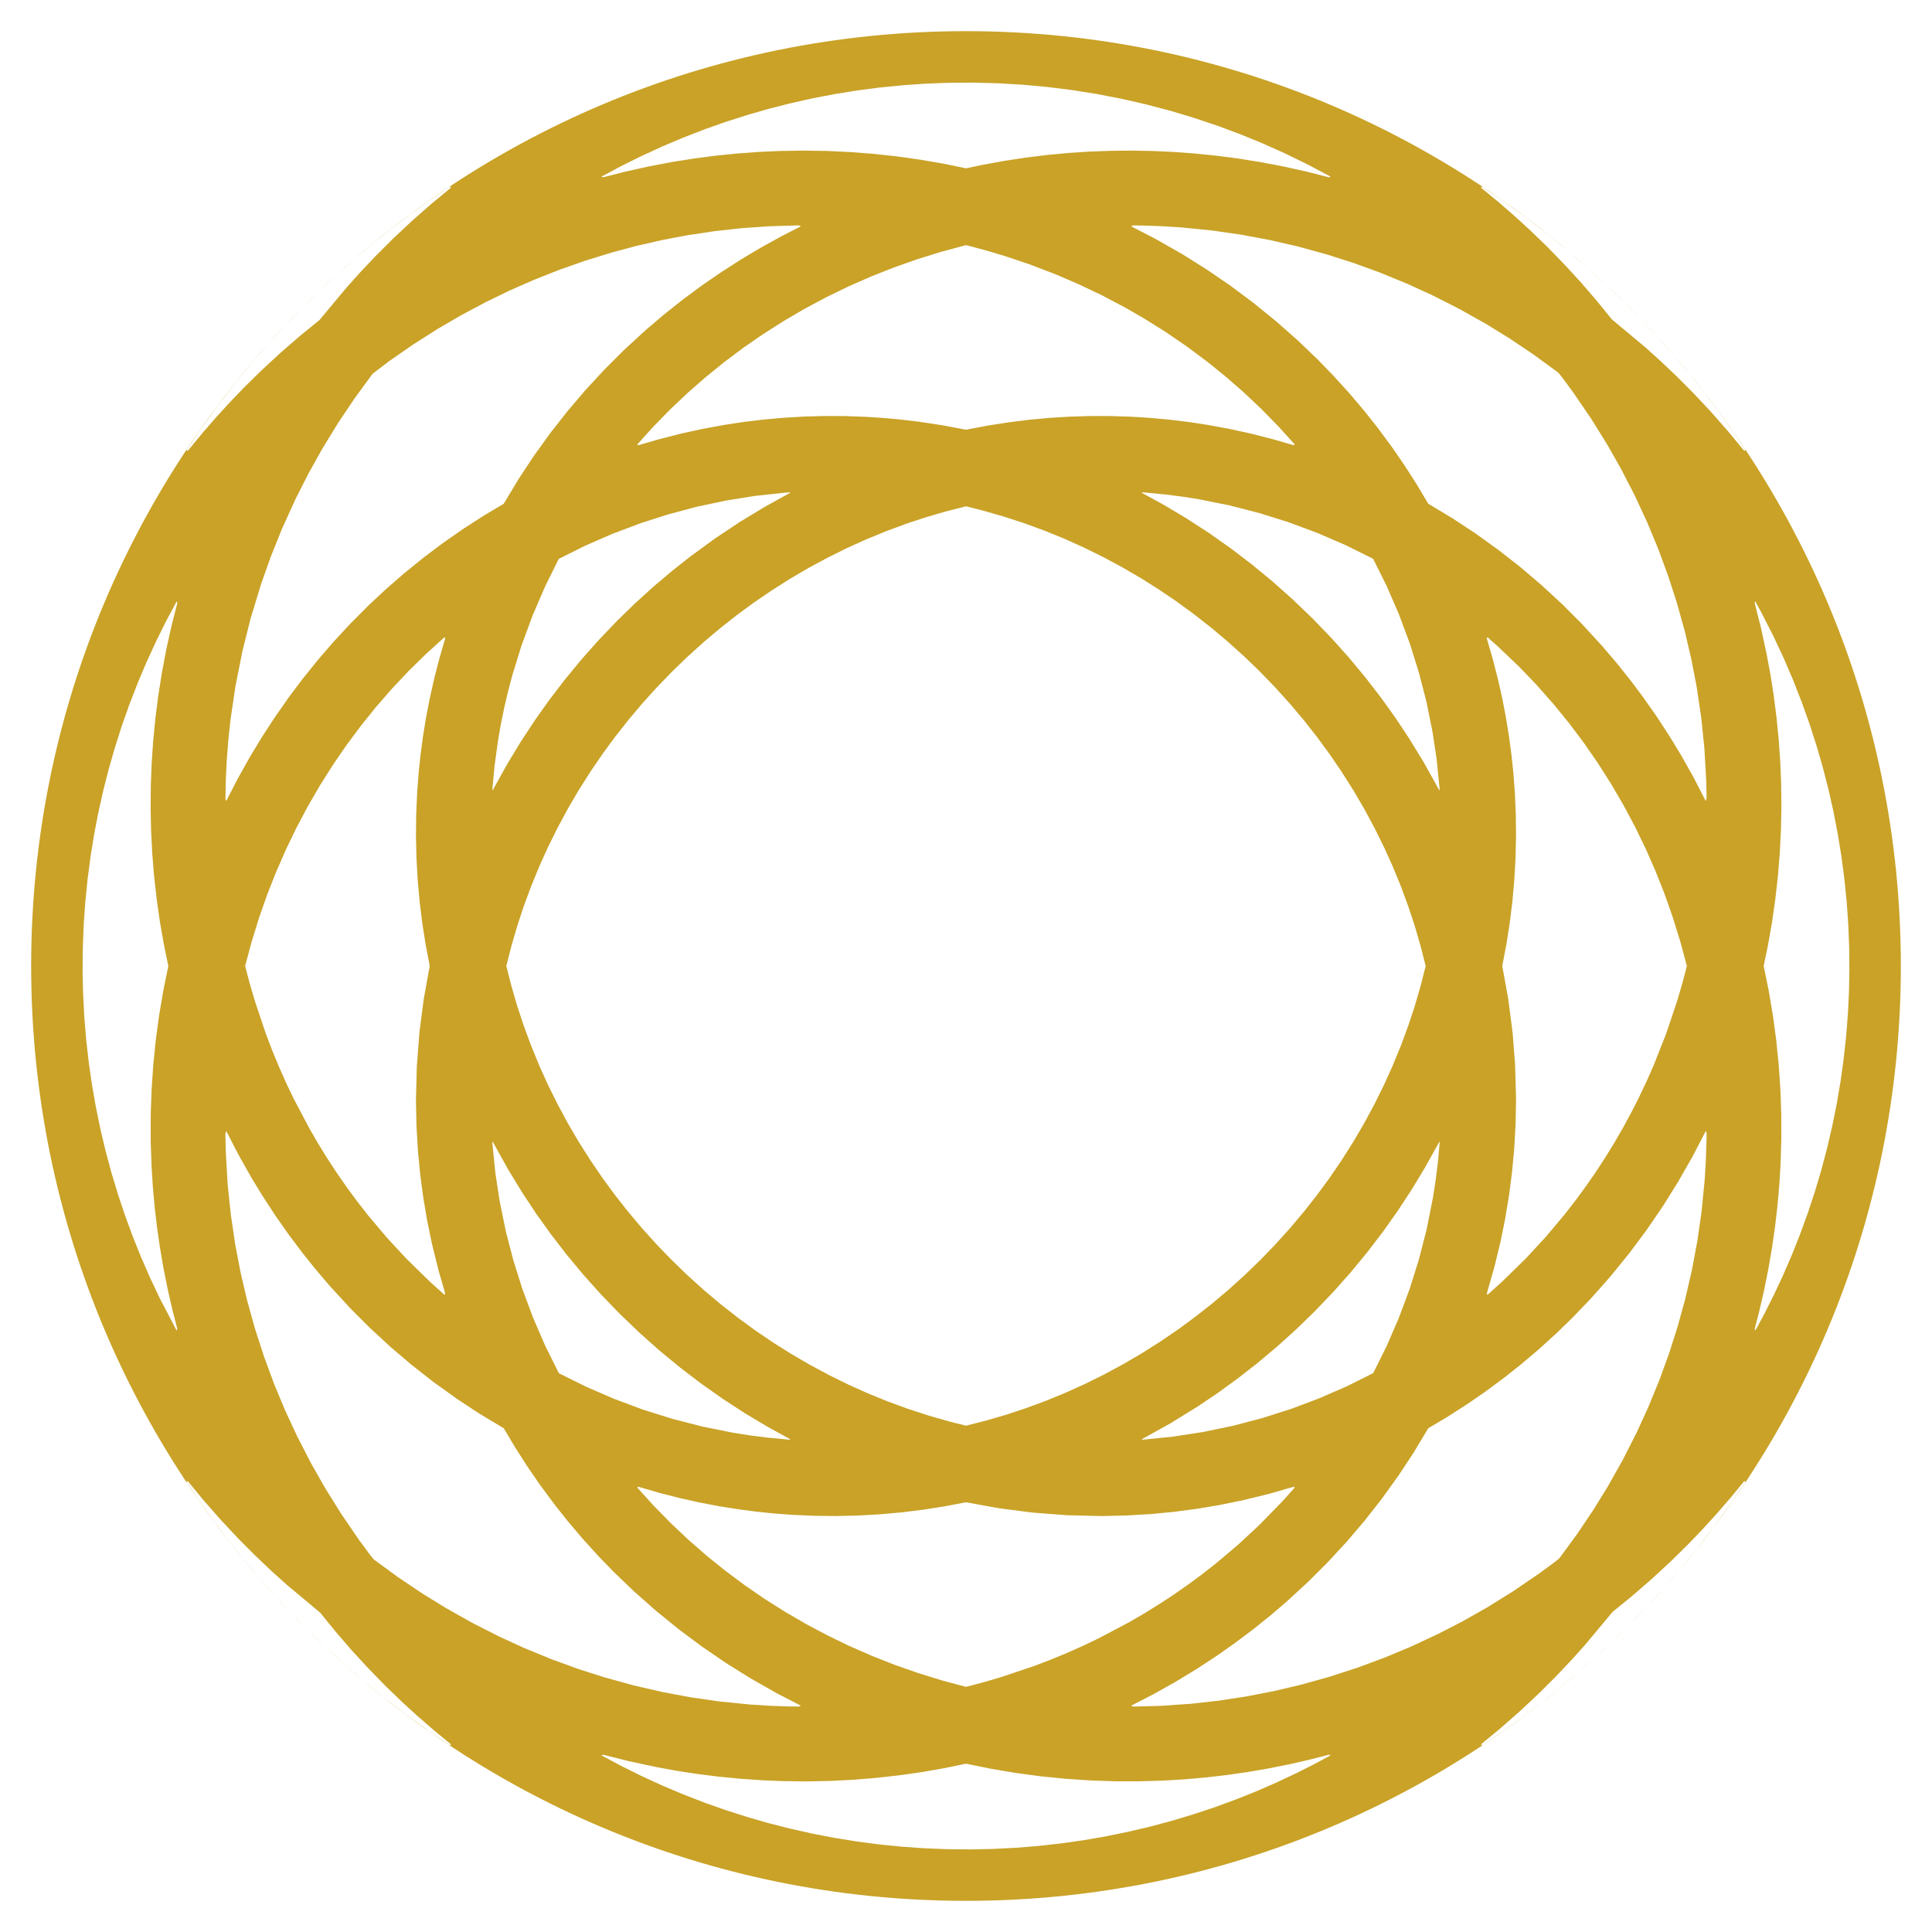
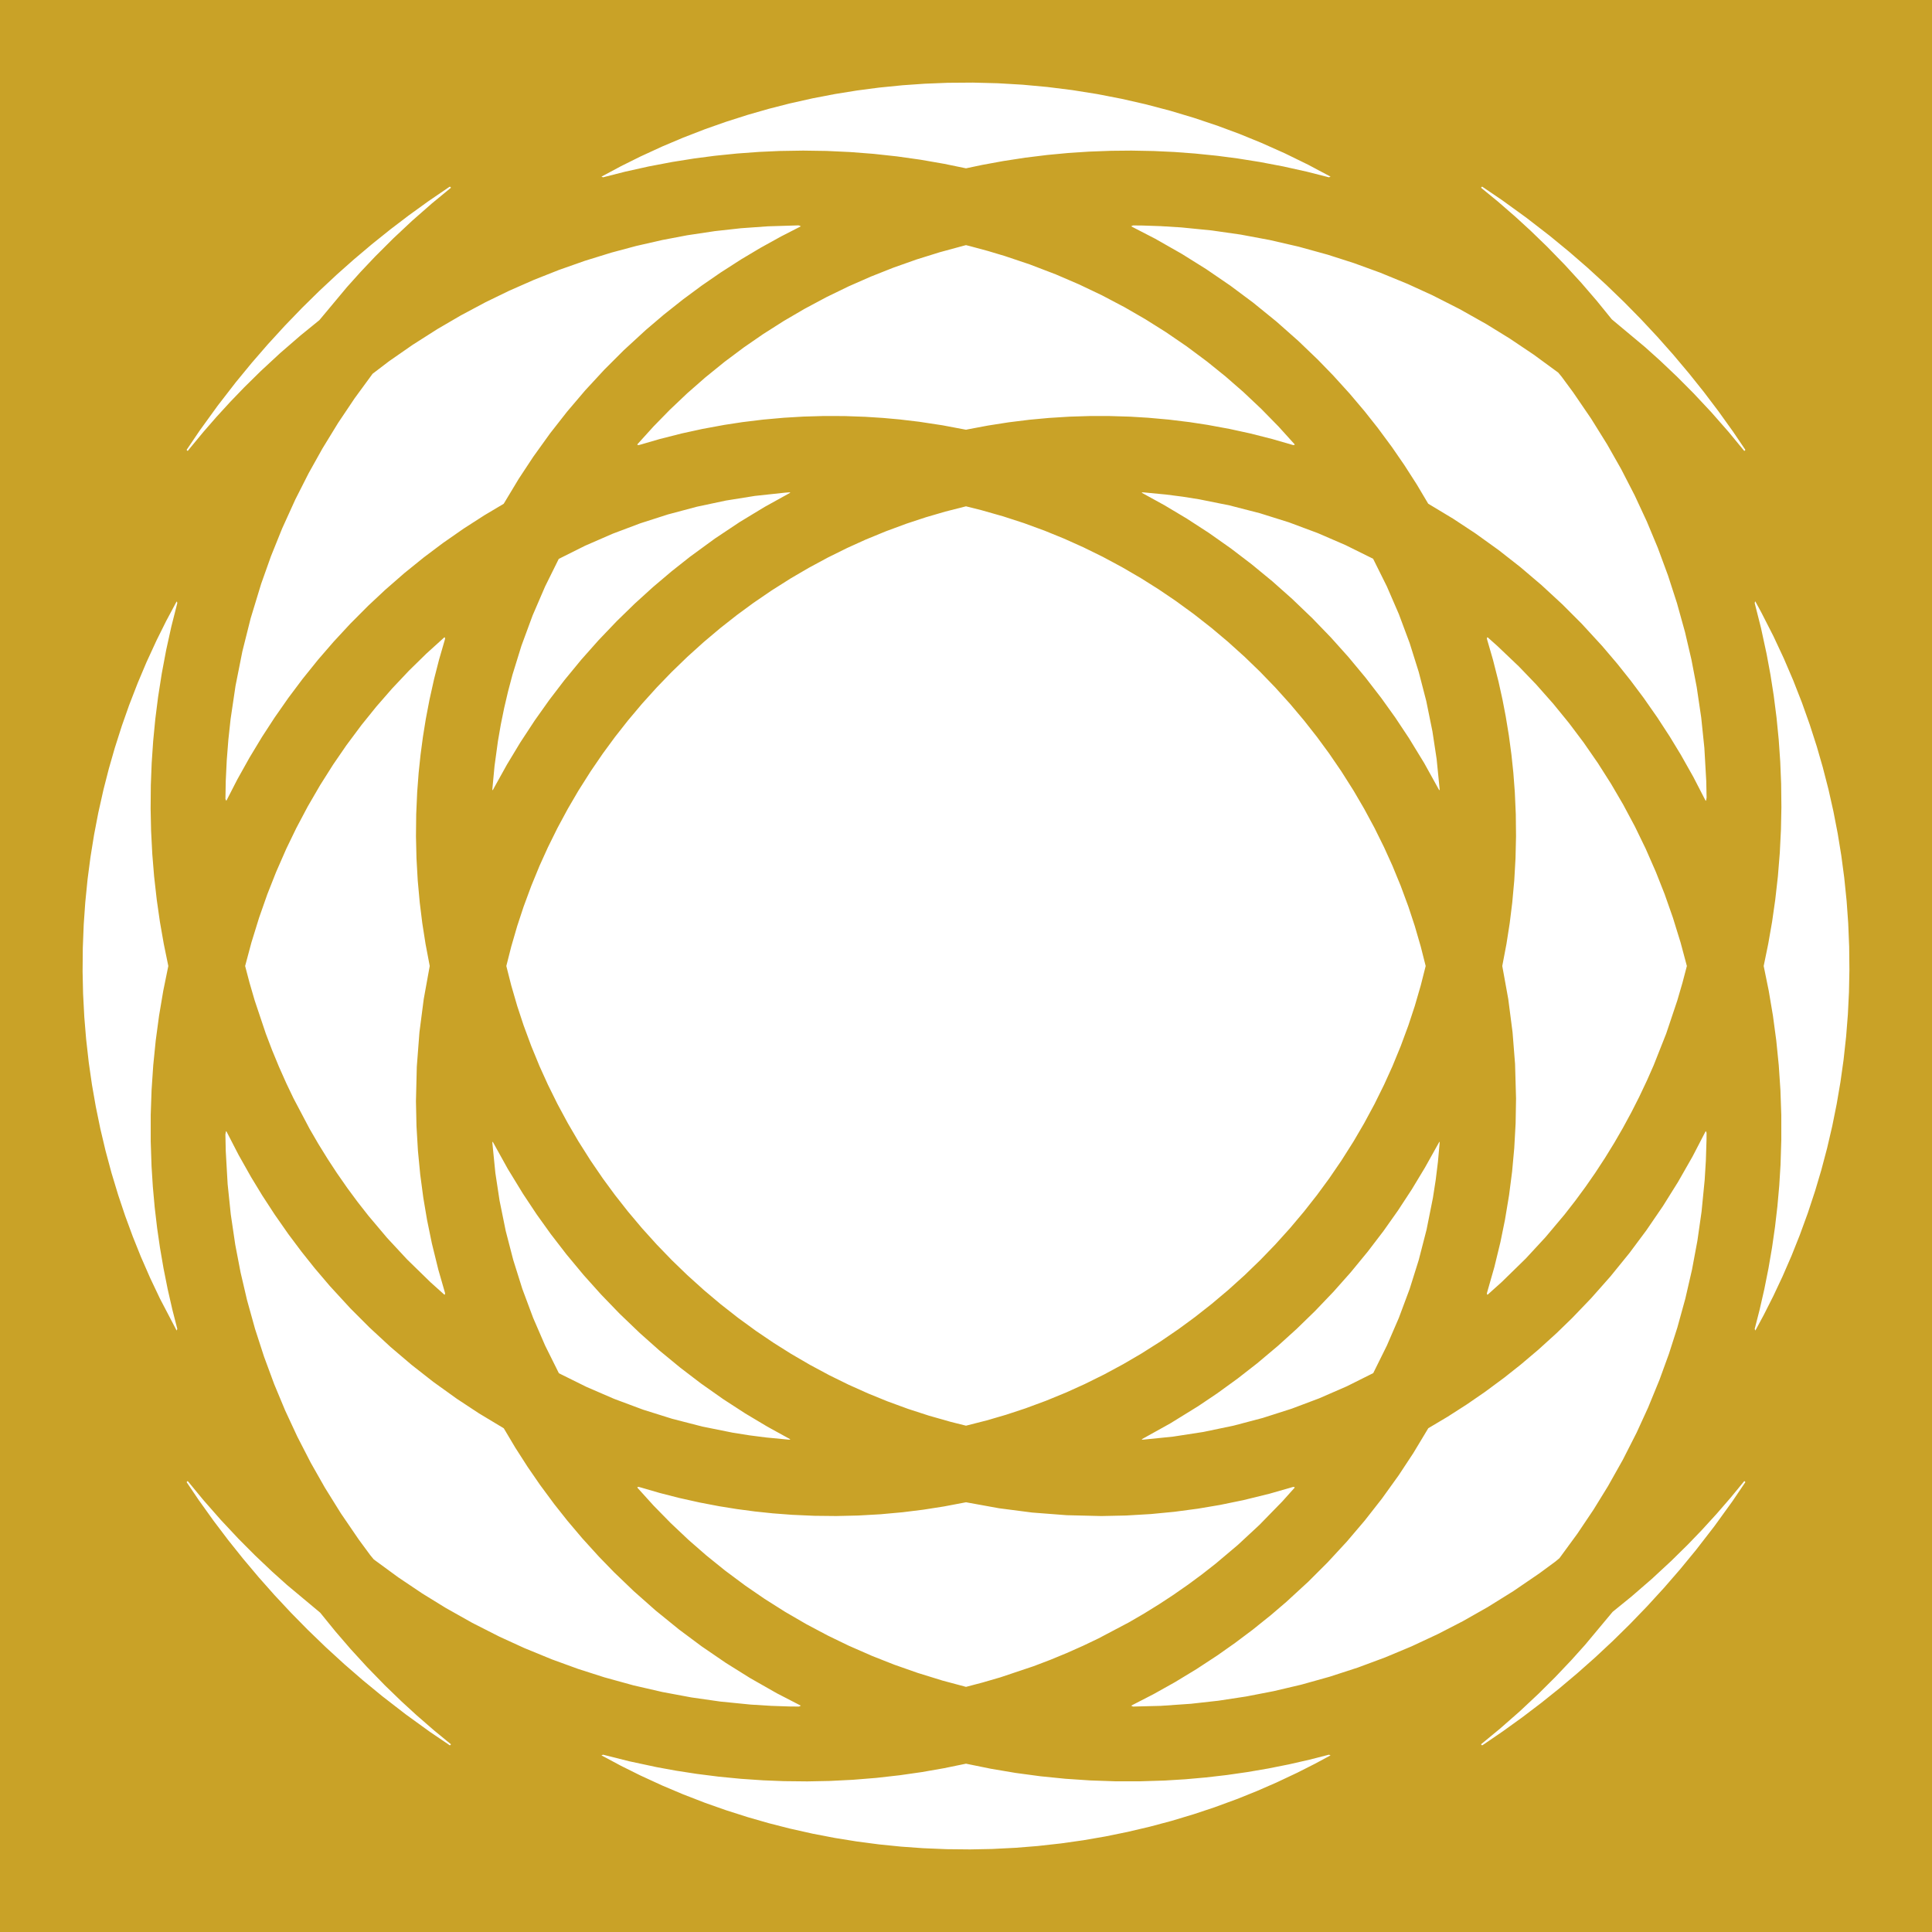
<svg xmlns="http://www.w3.org/2000/svg" width="124mm" height="124mm" viewBox="-62 -62 124 124">
-   <path fill="#c9a227" fill-rule="evenodd" d="M60.0 0A60.0 60.0 0 1 0 -60.0 0A60.0 60.0 0 1 0 60.0 0ZM-1.176 -56.686L0.443 -56.698L2.037 -56.657L3.631 -56.564L5.226 -56.417L6.82 -56.218L8.414 -55.964L10.009 -55.654L11.514 -55.311L13.109 -54.892L14.614 -54.441L16.12 -53.937L17.543 -53.409L18.954 -52.833L20.46 -52.161L21.966 -51.425L23.397 -50.663L23.294 -50.62L21.877 -50.981L20.371 -51.316L18.866 -51.602L17.449 -51.828L16.12 -52.002L14.703 -52.146L13.374 -52.245L12.046 -52.307L10.629 -52.334L9.3 -52.321L7.883 -52.268L6.554 -52.18L5.226 -52.055L3.809 -51.881L2.391 -51.663L1.063 -51.42L0 -51.197L-1.417 -51.488L-2.923 -51.75L-4.429 -51.962L-5.934 -52.126L-7.44 -52.242L-8.946 -52.312L-10.451 -52.334L-11.957 -52.31L-13.286 -52.25L-14.703 -52.146L-16.12 -52.002L-17.449 -51.828L-18.866 -51.602L-20.371 -51.316L-21.877 -50.981L-23.294 -50.62L-23.397 -50.663L-22.143 -51.334L-20.903 -51.951L-19.486 -52.603L-18.157 -53.164L-16.74 -53.713L-15.411 -54.181L-13.994 -54.633L-12.666 -55.014L-11.326 -55.357L-9.831 -55.692L-8.414 -55.964L-6.997 -56.192L-5.58 -56.378L-4.074 -56.528L-2.657 -56.627L-1.176 -56.686ZM-33.235 -49.954L-33.126 -50.023L-33.053 -49.954L-34.277 -48.946L-35.55 -47.829L-36.757 -46.698L-37.931 -45.526L-38.853 -44.551L-39.728 -43.577L-41.503 -41.451L-42.702 -40.477L-44.02 -39.336L-45.26 -38.187L-46.323 -37.141L-47.209 -36.221L-48.094 -35.255L-48.946 -34.277L-49.866 -33.164L-49.954 -33.053L-50.023 -33.126L-49.183 -34.366L-48.03 -35.96L-46.865 -37.466L-45.846 -38.706L-44.817 -39.893L-43.715 -41.097L-42.603 -42.249L-41.523 -43.311L-40.389 -44.371L-39.287 -45.349L-38.134 -46.323L-36.934 -47.285L-35.755 -48.183L-34.529 -49.069L-33.235 -49.954ZM33.053 -49.954L33.126 -50.023L34.403 -49.157L35.96 -48.03L37.466 -46.865L38.706 -45.846L39.893 -44.817L41.097 -43.715L42.249 -42.603L43.311 -41.523L44.374 -40.385L45.392 -39.237L46.411 -38.026L47.354 -36.846L48.293 -35.606L49.245 -34.277L50.023 -33.126L49.954 -33.053L48.946 -34.277L47.829 -35.55L46.698 -36.757L45.64 -37.82L44.551 -38.853L43.577 -39.728L41.451 -41.503L40.477 -42.702L39.494 -43.843L38.44 -44.994L37.289 -46.177L36.226 -47.204L35.255 -48.094L34.132 -49.069L33.053 -49.954ZM-12.723 -47.474L-10.806 -47.533L-10.717 -47.531L-10.6 -47.474L-11.869 -46.824L-13.197 -46.089L-14.438 -45.349L-15.766 -44.495L-16.967 -43.666L-18.165 -42.78L-19.393 -41.806L-20.549 -40.822L-21.966 -39.519L-23.206 -38.281L-24.446 -36.939L-25.597 -35.586L-26.692 -34.189L-27.774 -32.683L-28.708 -31.266L-29.671 -29.666L-30.911 -28.929L-32.24 -28.074L-33.569 -27.149L-34.809 -26.217L-36.049 -25.214L-37.289 -24.132L-38.373 -23.117L-39.519 -21.966L-40.586 -20.814L-41.582 -19.663L-42.581 -18.423L-43.489 -17.213L-44.374 -15.946L-45.183 -14.703L-45.986 -13.374L-46.766 -11.978L-47.474 -10.6L-47.531 -10.717L-47.511 -11.869L-47.447 -13.197L-47.343 -14.526L-47.199 -15.854L-46.884 -17.98L-46.444 -20.194L-45.911 -22.32L-45.237 -24.534L-44.607 -26.306L-43.893 -28.077L-43.048 -29.937L-42.195 -31.62L-41.305 -33.214L-40.3 -34.855L-39.237 -36.439L-38.086 -38.011L-37.023 -38.821L-35.517 -39.867L-33.923 -40.882L-32.417 -41.76L-30.837 -42.603L-29.317 -43.341L-27.723 -44.042L-26.129 -44.673L-24.464 -45.26L-22.763 -45.786L-21.169 -46.213L-19.486 -46.597L-17.891 -46.9L-16.12 -47.166L-14.437 -47.352L-12.723 -47.474ZM10.6 -47.474L10.717 -47.531L11.337 -47.525L12.489 -47.486L13.817 -47.404L15.766 -47.21L17.626 -46.944L19.486 -46.597L21.346 -46.169L23.206 -45.656L24.889 -45.117L26.571 -44.505L28.343 -43.778L29.942 -43.046L31.686 -42.16L33.391 -41.201L34.897 -40.273L36.439 -39.237L38.011 -38.086L38.231 -37.82L38.971 -36.815L40.123 -35.129L41.149 -33.48L42.053 -31.886L42.919 -30.203L43.701 -28.52L44.402 -26.837L45.056 -25.066L45.63 -23.294L46.146 -21.437L46.56 -19.663L46.9 -17.891L47.188 -15.943L47.39 -13.994L47.511 -11.869L47.533 -10.806L47.501 -10.629L47.474 -10.6L46.682 -12.134L45.883 -13.551L45.171 -14.722L44.374 -15.946L43.489 -17.213L42.649 -18.334L41.802 -19.397L40.831 -20.538L39.519 -21.966L38.281 -23.206L36.939 -24.446L35.586 -25.597L34.189 -26.692L32.683 -27.774L31.266 -28.708L29.666 -29.671L28.929 -30.911L28.133 -32.151L27.34 -33.303L26.423 -34.543L25.581 -35.606L24.623 -36.738L23.56 -37.909L22.586 -38.912L21.324 -40.123L19.923 -41.363L18.423 -42.581L16.967 -43.666L15.413 -44.729L13.855 -45.703L12.143 -46.677L10.6 -47.474ZM-0.129 -46.234L0 -46.267L0.266 -46.2L1.417 -45.889L2.48 -45.571L4.074 -45.036L5.757 -44.392L7.263 -43.744L8.727 -43.046L10.186 -42.277L11.514 -41.51L12.843 -40.674L14.165 -39.769L15.473 -38.794L16.651 -37.843L17.803 -36.839L18.954 -35.753L20.053 -34.631L21.095 -33.48L21.08 -33.442L20.991 -33.435L19.663 -33.82L18.246 -34.18L16.917 -34.47L15.5 -34.731L14.349 -34.907L13.02 -35.069L11.691 -35.188L10.54 -35.258L9.211 -35.298L7.971 -35.299L6.643 -35.258L5.314 -35.175L4.074 -35.06L2.746 -34.896L1.417 -34.688L0.171 -34.454L0 -34.419L-1.506 -34.703L-3.011 -34.932L-4.251 -35.079L-5.314 -35.175L-6.466 -35.249L-7.794 -35.296L-9.123 -35.3L-10.451 -35.262L-11.691 -35.188L-13.02 -35.069L-14.349 -34.907L-15.5 -34.731L-16.917 -34.47L-18.246 -34.18L-19.663 -33.82L-20.991 -33.435L-21.08 -33.442L-21.095 -33.48L-20.053 -34.631L-19.014 -35.694L-17.891 -36.759L-16.74 -37.768L-15.5 -38.774L-14.26 -39.701L-13.02 -40.557L-11.691 -41.402L-10.363 -42.178L-8.946 -42.935L-7.529 -43.623L-6.111 -44.246L-4.671 -44.817L-3.168 -45.349L-1.683 -45.812L-0.129 -46.234ZM-11.614 -30.38L-11.337 -30.401L-11.27 -30.38L-12.931 -29.461L-14.526 -28.493L-16.12 -27.431L-17.714 -26.266L-18.896 -25.331L-20.106 -24.306L-21.257 -23.26L-22.409 -22.139L-23.589 -20.903L-24.69 -19.663L-25.774 -18.346L-26.749 -17.071L-27.675 -15.766L-28.605 -14.349L-29.461 -12.931L-30.248 -11.514L-30.38 -11.27L-30.401 -11.337L-30.259 -12.843L-30.041 -14.437L-29.857 -15.5L-29.64 -16.563L-29.391 -17.626L-29.11 -18.689L-28.535 -20.549L-27.817 -22.497L-27.015 -24.357L-26.138 -26.129L-24.446 -26.974L-22.674 -27.746L-20.903 -28.413L-19.131 -28.982L-17.271 -29.478L-15.411 -29.873L-13.551 -30.171L-11.614 -30.38ZM11.27 -30.38L11.337 -30.401L11.426 -30.395L12.843 -30.259L13.906 -30.122L14.969 -29.953L16.917 -29.561L18.866 -29.059L20.726 -28.475L22.586 -27.781L24.357 -27.015L26.129 -26.138L27.014 -24.358L27.781 -22.586L28.475 -20.726L29.059 -18.866L29.541 -17.006L29.937 -15.057L30.206 -13.286L30.401 -11.337L30.38 -11.27L29.41 -13.02L28.431 -14.622L27.554 -15.943L26.66 -17.191L25.642 -18.511L24.537 -19.84L23.425 -21.08L22.228 -22.32L20.934 -23.56L19.663 -24.69L18.334 -25.783L17.006 -26.797L15.589 -27.796L14.171 -28.716L12.754 -29.563L11.27 -30.38ZM-0.038 -29.494L0 -29.503L0.974 -29.26L2.391 -28.857L3.72 -28.425L5.049 -27.938L6.289 -27.432L7.529 -26.876L8.769 -26.267L10.017 -25.597L11.233 -24.889L12.358 -24.18L13.463 -23.432L14.624 -22.586L15.754 -21.7L16.807 -20.814L17.887 -19.84L18.866 -18.894L19.84 -17.887L20.795 -16.829L21.69 -15.766L22.526 -14.703L23.307 -13.64L24.094 -12.489L24.879 -11.249L25.552 -10.097L26.221 -8.857L26.834 -7.617L27.369 -6.437L27.903 -5.137L28.394 -3.809L28.803 -2.569L29.189 -1.24L29.503 0L29.189 1.24L28.803 2.569L28.394 3.809L27.903 5.137L27.369 6.437L26.834 7.617L26.221 8.857L25.552 10.097L24.879 11.249L24.094 12.489L23.307 13.64L22.526 14.703L21.69 15.766L20.795 16.829L19.84 17.887L18.894 18.866L17.887 19.84L16.829 20.795L15.766 21.69L14.703 22.526L13.64 23.307L12.489 24.094L11.249 24.879L10.097 25.552L8.857 26.221L7.617 26.834L6.437 27.369L5.137 27.903L3.809 28.394L2.569 28.803L1.329 29.165L0.038 29.494L0 29.503L-0.974 29.26L-2.391 28.857L-3.72 28.425L-5.049 27.938L-6.289 27.432L-7.529 26.876L-8.769 26.267L-10.017 25.597L-11.233 24.889L-12.358 24.18L-13.463 23.432L-14.624 22.586L-15.754 21.7L-16.807 20.814L-17.887 19.84L-18.866 18.894L-19.84 17.887L-20.795 16.829L-21.69 15.766L-22.526 14.703L-23.307 13.64L-24.094 12.489L-24.879 11.249L-25.552 10.097L-26.221 8.857L-26.834 7.617L-27.369 6.437L-27.903 5.137L-28.394 3.809L-28.803 2.569L-29.189 1.24L-29.503 0L-29.189 -1.24L-28.803 -2.569L-28.394 -3.809L-27.903 -5.137L-27.369 -6.437L-26.834 -7.617L-26.221 -8.857L-25.552 -10.097L-24.879 -11.249L-24.094 -12.489L-23.307 -13.64L-22.526 -14.703L-21.69 -15.766L-20.795 -16.829L-19.84 -17.887L-18.894 -18.866L-17.887 -19.84L-16.829 -20.795L-15.766 -21.69L-14.703 -22.526L-13.64 -23.307L-12.489 -24.094L-11.249 -24.879L-10.097 -25.552L-8.857 -26.221L-7.617 -26.834L-6.437 -27.369L-5.137 -27.903L-3.809 -28.394L-2.569 -28.803L-1.329 -29.165L-0.038 -29.494ZM-50.671 -23.383L-50.641 -23.383L-50.62 -23.294L-51.002 -21.789L-51.334 -20.283L-51.617 -18.777L-51.853 -17.271L-52.032 -15.854L-52.169 -14.437L-52.265 -13.02L-52.32 -11.603L-52.333 -10.097L-52.303 -8.68L-52.225 -7.174L-52.109 -5.757L-51.939 -4.251L-51.736 -2.834L-51.488 -1.417L-51.197 0L-51.522 1.594L-51.791 3.189L-52.005 4.783L-52.165 6.377L-52.272 7.971L-52.327 9.566L-52.327 11.249L-52.274 12.843L-52.19 14.171L-52.07 15.5L-51.914 16.829L-51.734 18.069L-51.506 19.397L-51.241 20.726L-50.938 22.054L-50.62 23.294L-50.663 23.397L-51.735 21.346L-52.365 20.017L-52.966 18.641L-53.479 17.36L-53.968 16.031L-54.413 14.703L-54.842 13.286L-55.223 11.869L-55.559 10.451L-55.85 9.034L-56.098 7.617L-56.302 6.2L-56.472 4.694L-56.589 3.277L-56.668 1.771L-56.699 0.354L-56.686 -1.151L-56.627 -2.657L-56.528 -4.074L-56.378 -5.58L-56.192 -6.997L-55.964 -8.414L-55.692 -9.831L-55.357 -11.326L-55.014 -12.666L-54.633 -13.994L-54.181 -15.411L-53.713 -16.74L-53.164 -18.157L-52.603 -19.486L-51.951 -20.903L-51.334 -22.143L-50.671 -23.383ZM50.641 -23.383L50.663 -23.397L51.055 -22.674L51.822 -21.169L52.485 -19.751L53.092 -18.334L53.647 -16.917L54.151 -15.5L54.607 -14.083L54.99 -12.754L55.355 -11.337L55.673 -9.92L55.948 -8.503L56.179 -7.086L56.367 -5.669L56.521 -4.163L56.622 -2.746L56.684 -1.24L56.699 0.266L56.671 1.683L56.601 3.1L56.489 4.517L56.324 6.023L56.125 7.44L55.883 8.857L55.598 10.274L55.268 11.691L54.892 13.109L54.497 14.437L54.03 15.854L53.513 17.271L52.983 18.6L52.405 19.929L51.814 21.185L51.196 22.409L50.663 23.397L50.62 23.294L50.938 22.054L51.241 20.726L51.506 19.397L51.734 18.069L51.925 16.74L52.079 15.411L52.197 14.083L52.279 12.754L52.328 11.16L52.327 9.566L52.272 7.971L52.165 6.377L52.005 4.783L51.791 3.189L51.522 1.594L51.197 0L51.488 -1.417L51.736 -2.834L51.939 -4.251L52.109 -5.757L52.231 -7.263L52.306 -8.769L52.334 -10.186L52.318 -11.691L52.26 -13.109L52.162 -14.526L52.022 -15.943L51.841 -17.36L51.633 -18.689L51.387 -20.017L51.023 -21.7L50.62 -23.294L50.641 -23.383ZM-33.497 -21.08L-33.48 -21.095L-33.442 -21.08L-33.435 -20.991L-33.82 -19.663L-34.138 -18.423L-34.434 -17.094L-34.671 -15.854L-34.856 -14.703L-35.009 -13.551L-35.13 -12.4L-35.224 -11.16L-35.287 -9.743L-35.302 -8.326L-35.269 -6.909L-35.189 -5.491L-35.06 -4.074L-34.896 -2.746L-34.688 -1.417L-34.419 0L-34.804 2.126L-35.079 4.251L-35.249 6.466L-35.303 8.68L-35.269 10.274L-35.175 11.869L-35.03 13.374L-34.83 14.88L-34.591 16.297L-34.282 17.803L-33.868 19.486L-33.435 20.991L-33.442 21.08L-33.48 21.095L-34.366 20.301L-35.871 18.833L-37.156 17.449L-38.351 16.033L-39.046 15.146L-39.701 14.26L-40.379 13.286L-40.96 12.4L-41.563 11.426L-42.129 10.451L-43.157 8.503L-43.623 7.529L-44.096 6.466L-44.535 5.403L-44.94 4.34L-45.653 2.214L-45.988 1.063L-46.267 0L-45.864 -1.506L-45.371 -3.1L-44.842 -4.606L-44.283 -6.023L-43.623 -7.529L-42.98 -8.857L-42.249 -10.237L-41.456 -11.603L-40.616 -12.931L-39.764 -14.171L-38.794 -15.473L-37.843 -16.651L-36.839 -17.803L-35.753 -18.954L-34.631 -20.053L-33.497 -21.08ZM33.442 -21.08L33.48 -21.095L34.1 -20.544L35.49 -19.22L36.596 -18.069L37.693 -16.829L38.704 -15.589L39.637 -14.349L40.557 -13.02L41.402 -11.691L42.178 -10.363L42.935 -8.946L43.623 -7.529L44.283 -6.023L44.842 -4.606L45.371 -3.1L45.864 -1.506L46.267 0L45.988 1.063L45.653 2.214L44.94 4.34L44.134 6.377L43.704 7.351L43.201 8.414L42.706 9.389L42.16 10.396L41.616 11.337L41.017 12.311L40.389 13.272L39.769 14.165L39.113 15.057L38.424 15.943L37.2 17.399L35.926 18.777L34.385 20.283L33.48 21.095L33.442 21.08L33.435 20.991L33.915 19.309L34.302 17.714L34.591 16.297L34.856 14.703L35.05 13.197L35.188 11.691L35.276 10.097L35.303 8.503L35.24 6.289L35.079 4.251L34.804 2.126L34.419 0L34.688 -1.417L34.896 -2.746L35.06 -4.074L35.189 -5.491L35.269 -6.909L35.302 -8.326L35.287 -9.743L35.224 -11.16L35.13 -12.4L35.009 -13.551L34.843 -14.791L34.639 -16.031L34.434 -17.094L34.18 -18.246L33.82 -19.663L33.435 -20.991L33.442 -21.08ZM-47.501 10.629L-47.474 10.6L-46.682 12.134L-45.883 13.551L-45.171 14.722L-44.374 15.946L-43.489 17.213L-42.649 18.334L-41.802 19.397L-40.831 20.538L-39.519 21.966L-38.281 23.206L-36.939 24.446L-35.586 25.597L-34.189 26.692L-32.683 27.774L-31.266 28.708L-29.666 29.671L-28.929 30.911L-28.133 32.151L-27.34 33.303L-26.423 34.543L-25.581 35.606L-24.623 36.738L-23.56 37.909L-22.586 38.912L-21.324 40.123L-19.923 41.363L-18.423 42.581L-16.967 43.666L-15.413 44.729L-13.855 45.703L-12.143 46.677L-10.6 47.474L-10.717 47.531L-11.337 47.525L-12.489 47.486L-13.817 47.404L-15.766 47.21L-17.626 46.944L-19.486 46.597L-21.346 46.169L-23.206 45.656L-24.889 45.117L-26.571 44.505L-28.343 43.778L-29.942 43.046L-31.686 42.16L-33.391 41.201L-34.897 40.273L-36.439 39.237L-38.011 38.086L-38.231 37.82L-38.971 36.815L-40.123 35.129L-41.149 33.48L-42.053 31.886L-42.919 30.203L-43.701 28.52L-44.402 26.837L-45.056 25.066L-45.63 23.294L-46.146 21.437L-46.56 19.663L-46.9 17.891L-47.188 15.943L-47.39 13.994L-47.511 11.869L-47.533 10.806L-47.501 10.629ZM47.46 10.629L47.474 10.6L47.501 10.629L47.531 10.717L47.528 11.16L47.486 12.489L47.41 13.729L47.21 15.766L46.944 17.626L46.597 19.486L46.169 21.346L45.656 23.206L45.117 24.889L44.505 26.571L43.778 28.343L43.046 29.942L42.16 31.686L41.201 33.391L40.273 34.897L39.237 36.439L38.086 38.011L37.82 38.231L36.815 38.971L35.129 40.123L33.48 41.149L31.886 42.053L30.291 42.875L28.599 43.666L26.907 44.374L25.154 45.026L23.345 45.614L21.523 46.124L19.751 46.541L17.98 46.884L16.209 47.154L14.437 47.352L12.489 47.486L10.717 47.531L10.6 47.474L12.046 46.729L13.405 45.969L14.791 45.128L16.12 44.257L17.271 43.446L18.395 42.603L19.574 41.656L20.549 40.822L21.966 39.519L23.206 38.281L24.446 36.939L25.597 35.586L26.692 34.189L27.774 32.683L28.708 31.266L29.671 29.666L30.911 28.929L32.151 28.133L33.303 27.34L34.543 26.423L35.606 25.581L36.738 24.623L37.909 23.56L38.912 22.586L40.123 21.324L41.363 19.923L42.581 18.423L43.666 16.967L44.729 15.413L45.703 13.855L46.634 12.223L47.46 10.629ZM-30.401 11.337L-30.38 11.27L-29.41 13.02L-28.431 14.622L-27.554 15.943L-26.66 17.191L-25.642 18.511L-24.537 19.84L-23.425 21.08L-22.228 22.32L-20.934 23.56L-19.663 24.69L-18.334 25.783L-17.006 26.797L-15.589 27.796L-14.171 28.716L-12.754 29.563L-11.27 30.38L-11.337 30.401L-11.426 30.395L-12.843 30.259L-13.906 30.122L-14.969 29.953L-16.917 29.561L-18.866 29.059L-20.726 28.475L-22.586 27.781L-24.357 27.015L-26.129 26.138L-27.014 24.358L-27.781 22.586L-28.475 20.726L-29.059 18.866L-29.541 17.006L-29.937 15.057L-30.206 13.286L-30.401 11.337ZM30.351 11.337L30.38 11.27L30.401 11.337L30.289 12.577L30.147 13.729L29.968 14.88L29.561 16.917L29.059 18.866L28.475 20.726L27.781 22.586L27.015 24.357L26.138 26.129L24.446 26.974L22.674 27.746L20.903 28.413L19.043 29.008L17.183 29.499L15.234 29.906L13.286 30.206L11.426 30.395L11.337 30.401L11.27 30.38L13.109 29.358L14.897 28.254L16.12 27.431L17.428 26.483L18.689 25.5L20.017 24.383L21.22 23.294L22.404 22.143L23.589 20.903L24.69 19.663L25.783 18.334L26.797 17.006L27.723 15.696L28.609 14.343L29.461 12.931L30.351 11.337ZM-50.023 33.126L-49.954 33.053L-48.946 34.277L-47.829 35.55L-46.698 36.757L-45.64 37.82L-44.551 38.853L-43.577 39.728L-41.451 41.503L-40.477 42.702L-39.494 43.843L-38.44 44.994L-37.289 46.177L-36.226 47.204L-35.255 48.094L-34.132 49.069L-33.053 49.954L-33.126 50.023L-34.403 49.157L-35.96 48.03L-37.466 46.865L-38.706 45.846L-39.893 44.817L-41.097 43.715L-42.249 42.603L-43.311 41.523L-44.374 40.385L-45.392 39.237L-46.411 38.026L-47.354 36.846L-48.293 35.606L-49.245 34.277L-50.023 33.126ZM49.896 33.126L49.954 33.053L50.023 33.126L49.183 34.366L48.03 35.96L46.865 37.466L45.846 38.706L44.817 39.893L43.715 41.097L42.603 42.249L41.523 43.311L40.389 44.371L39.237 45.392L38.086 46.362L36.919 47.297L35.694 48.228L34.454 49.121L33.214 49.968L33.126 50.023L33.053 49.954L34.277 48.946L35.55 47.829L36.757 46.698L37.82 45.64L38.853 44.551L39.728 43.577L41.503 41.451L42.702 40.477L44.02 39.336L45.26 38.187L46.323 37.141L47.209 36.221L48.183 35.155L49.069 34.132L49.896 33.126ZM-21.095 33.48L-21.08 33.442L-20.991 33.435L-19.663 33.82L-18.423 34.138L-17.094 34.434L-15.854 34.671L-14.703 34.856L-13.551 35.009L-12.4 35.13L-11.16 35.224L-9.743 35.287L-8.326 35.302L-6.909 35.269L-5.491 35.189L-4.074 35.06L-2.746 34.896L-1.417 34.688L0 34.419L2.126 34.804L4.251 35.079L6.466 35.249L8.68 35.303L10.274 35.269L11.869 35.175L13.374 35.03L14.88 34.83L16.297 34.591L17.803 34.282L19.486 33.868L20.991 33.435L21.08 33.442L21.095 33.48L20.301 34.366L18.833 35.871L17.449 37.156L16.031 38.353L15.146 39.046L14.26 39.701L13.286 40.379L12.4 40.96L11.426 41.563L10.451 42.129L8.503 43.157L7.529 43.623L6.466 44.096L5.403 44.535L4.34 44.94L2.214 45.653L1.063 45.988L0 46.267L-1.506 45.864L-3.1 45.371L-4.606 44.842L-6.023 44.283L-7.529 43.623L-8.857 42.98L-10.237 42.249L-11.603 41.456L-12.931 40.616L-14.171 39.764L-15.473 38.794L-16.679 37.82L-17.803 36.839L-18.954 35.753L-20.053 34.631L-21.095 33.48ZM-23.397 50.663L-23.294 50.62L-21.611 51.043L-19.84 51.422L-18.6 51.648L-17.271 51.853L-15.854 52.032L-14.437 52.169L-13.02 52.265L-11.691 52.318L-10.186 52.334L-8.769 52.306L-7.263 52.231L-5.757 52.109L-4.251 51.939L-2.834 51.736L-1.417 51.488L0 51.197L1.594 51.522L3.189 51.791L4.783 52.005L6.377 52.165L7.971 52.272L9.566 52.327L11.16 52.328L12.754 52.279L14.083 52.197L15.411 52.079L16.74 51.925L18.069 51.734L19.397 51.506L20.726 51.241L22.054 50.938L23.294 50.62L23.397 50.663L22.409 51.196L21.257 51.779L19.929 52.405L18.641 52.966L17.36 53.479L15.943 53.999L14.614 54.441L13.197 54.867L11.78 55.245L10.363 55.578L8.946 55.867L7.529 56.112L6.111 56.313L4.606 56.481L3.189 56.595L1.683 56.671L0.266 56.699L-1.24 56.684L-2.746 56.622L-4.163 56.521L-5.58 56.378L-6.997 56.192L-8.414 55.964L-9.831 55.692L-11.326 55.357L-12.666 55.014L-13.994 54.633L-15.411 54.181L-16.74 53.713L-18.157 53.164L-19.486 52.603L-20.903 51.951L-22.143 51.334L-23.397 50.663Z" />
+   <path fill="#c9a227" fill-rule="evenodd" d="M-62.0 -62.0H62.0V62.0H-62.0ZM-1.176 -56.686L0.443 -56.698L2.037 -56.657L3.631 -56.564L5.226 -56.417L6.82 -56.218L8.414 -55.964L10.009 -55.654L11.514 -55.311L13.109 -54.892L14.614 -54.441L16.12 -53.937L17.543 -53.409L18.954 -52.833L20.46 -52.161L21.966 -51.425L23.397 -50.663L23.294 -50.62L21.877 -50.981L20.371 -51.316L18.866 -51.602L17.449 -51.828L16.12 -52.002L14.703 -52.146L13.374 -52.245L12.046 -52.307L10.629 -52.334L9.3 -52.321L7.883 -52.268L6.554 -52.18L5.226 -52.055L3.809 -51.881L2.391 -51.663L1.063 -51.42L0 -51.197L-1.417 -51.488L-2.923 -51.75L-4.429 -51.962L-5.934 -52.126L-7.44 -52.242L-8.946 -52.312L-10.451 -52.334L-11.957 -52.31L-13.286 -52.25L-14.703 -52.146L-16.12 -52.002L-17.449 -51.828L-18.866 -51.602L-20.371 -51.316L-21.877 -50.981L-23.294 -50.62L-23.397 -50.663L-22.143 -51.334L-20.903 -51.951L-19.486 -52.603L-18.157 -53.164L-16.74 -53.713L-15.411 -54.181L-13.994 -54.633L-12.666 -55.014L-11.326 -55.357L-9.831 -55.692L-8.414 -55.964L-6.997 -56.192L-5.58 -56.378L-4.074 -56.528L-2.657 -56.627L-1.176 -56.686ZM-33.235 -49.954L-33.126 -50.023L-33.053 -49.954L-34.277 -48.946L-35.55 -47.829L-36.757 -46.698L-37.931 -45.526L-38.853 -44.551L-39.728 -43.577L-41.503 -41.451L-42.702 -40.477L-44.02 -39.336L-45.26 -38.187L-46.323 -37.141L-47.209 -36.221L-48.094 -35.255L-48.946 -34.277L-49.866 -33.164L-49.954 -33.053L-50.023 -33.126L-49.183 -34.366L-48.03 -35.96L-46.865 -37.466L-45.846 -38.706L-44.817 -39.893L-43.715 -41.097L-42.603 -42.249L-41.523 -43.311L-40.389 -44.371L-39.287 -45.349L-38.134 -46.323L-36.934 -47.285L-35.755 -48.183L-34.529 -49.069L-33.235 -49.954ZM33.053 -49.954L33.126 -50.023L34.403 -49.157L35.96 -48.03L37.466 -46.865L38.706 -45.846L39.893 -44.817L41.097 -43.715L42.249 -42.603L43.311 -41.523L44.374 -40.385L45.392 -39.237L46.411 -38.026L47.354 -36.846L48.293 -35.606L49.245 -34.277L50.023 -33.126L49.954 -33.053L48.946 -34.277L47.829 -35.55L46.698 -36.757L45.64 -37.82L44.551 -38.853L43.577 -39.728L41.451 -41.503L40.477 -42.702L39.494 -43.843L38.44 -44.994L37.289 -46.177L36.226 -47.204L35.255 -48.094L34.132 -49.069L33.053 -49.954ZM-12.723 -47.474L-10.806 -47.533L-10.717 -47.531L-10.6 -47.474L-11.869 -46.824L-13.197 -46.089L-14.438 -45.349L-15.766 -44.495L-16.967 -43.666L-18.165 -42.78L-19.393 -41.806L-20.549 -40.822L-21.966 -39.519L-23.206 -38.281L-24.446 -36.939L-25.597 -35.586L-26.692 -34.189L-27.774 -32.683L-28.708 -31.266L-29.671 -29.666L-30.911 -28.929L-32.24 -28.074L-33.569 -27.149L-34.809 -26.217L-36.049 -25.214L-37.289 -24.132L-38.373 -23.117L-39.519 -21.966L-40.586 -20.814L-41.582 -19.663L-42.581 -18.423L-43.489 -17.213L-44.374 -15.946L-45.183 -14.703L-45.986 -13.374L-46.766 -11.978L-47.474 -10.6L-47.531 -10.717L-47.511 -11.869L-47.447 -13.197L-47.343 -14.526L-47.199 -15.854L-46.884 -17.98L-46.444 -20.194L-45.911 -22.32L-45.237 -24.534L-44.607 -26.306L-43.893 -28.077L-43.048 -29.937L-42.195 -31.62L-41.305 -33.214L-40.3 -34.855L-39.237 -36.439L-38.086 -38.011L-37.023 -38.821L-35.517 -39.867L-33.923 -40.882L-32.417 -41.76L-30.837 -42.603L-29.317 -43.341L-27.723 -44.042L-26.129 -44.673L-24.464 -45.26L-22.763 -45.786L-21.169 -46.213L-19.486 -46.597L-17.891 -46.9L-16.12 -47.166L-14.437 -47.352L-12.723 -47.474ZM10.6 -47.474L10.717 -47.531L11.337 -47.525L12.489 -47.486L13.817 -47.404L15.766 -47.21L17.626 -46.944L19.486 -46.597L21.346 -46.169L23.206 -45.656L24.889 -45.117L26.571 -44.505L28.343 -43.778L29.942 -43.046L31.686 -42.16L33.391 -41.201L34.897 -40.273L36.439 -39.237L38.011 -38.086L38.231 -37.82L38.971 -36.815L40.123 -35.129L41.149 -33.48L42.053 -31.886L42.919 -30.203L43.701 -28.52L44.402 -26.837L45.056 -25.066L45.63 -23.294L46.146 -21.437L46.56 -19.663L46.9 -17.891L47.188 -15.943L47.39 -13.994L47.511 -11.869L47.533 -10.806L47.501 -10.629L47.474 -10.6L46.682 -12.134L45.883 -13.551L45.171 -14.722L44.374 -15.946L43.489 -17.213L42.649 -18.334L41.802 -19.397L40.831 -20.538L39.519 -21.966L38.281 -23.206L36.939 -24.446L35.586 -25.597L34.189 -26.692L32.683 -27.774L31.266 -28.708L29.666 -29.671L28.929 -30.911L28.133 -32.151L27.34 -33.303L26.423 -34.543L25.581 -35.606L24.623 -36.738L23.56 -37.909L22.586 -38.912L21.324 -40.123L19.923 -41.363L18.423 -42.581L16.967 -43.666L15.413 -44.729L13.855 -45.703L12.143 -46.677L10.6 -47.474ZM-0.129 -46.234L0 -46.267L0.266 -46.2L1.417 -45.889L2.48 -45.571L4.074 -45.036L5.757 -44.392L7.263 -43.744L8.727 -43.046L10.186 -42.277L11.514 -41.51L12.843 -40.674L14.165 -39.769L15.473 -38.794L16.651 -37.843L17.803 -36.839L18.954 -35.753L20.053 -34.631L21.095 -33.48L21.08 -33.442L20.991 -33.435L19.663 -33.82L18.246 -34.18L16.917 -34.47L15.5 -34.731L14.349 -34.907L13.02 -35.069L11.691 -35.188L10.54 -35.258L9.211 -35.298L7.971 -35.299L6.643 -35.258L5.314 -35.175L4.074 -35.06L2.746 -34.896L1.417 -34.688L0.171 -34.454L0 -34.419L-1.506 -34.703L-3.011 -34.932L-4.251 -35.079L-5.314 -35.175L-6.466 -35.249L-7.794 -35.296L-9.123 -35.3L-10.451 -35.262L-11.691 -35.188L-13.02 -35.069L-14.349 -34.907L-15.5 -34.731L-16.917 -34.47L-18.246 -34.18L-19.663 -33.82L-20.991 -33.435L-21.08 -33.442L-21.095 -33.48L-20.053 -34.631L-19.014 -35.694L-17.891 -36.759L-16.74 -37.768L-15.5 -38.774L-14.26 -39.701L-13.02 -40.557L-11.691 -41.402L-10.363 -42.178L-8.946 -42.935L-7.529 -43.623L-6.111 -44.246L-4.671 -44.817L-3.168 -45.349L-1.683 -45.812L-0.129 -46.234ZM-11.614 -30.38L-11.337 -30.401L-11.27 -30.38L-12.931 -29.461L-14.526 -28.493L-16.12 -27.431L-17.714 -26.266L-18.896 -25.331L-20.106 -24.306L-21.257 -23.26L-22.409 -22.139L-23.589 -20.903L-24.69 -19.663L-25.774 -18.346L-26.749 -17.071L-27.675 -15.766L-28.605 -14.349L-29.461 -12.931L-30.248 -11.514L-30.38 -11.27L-30.401 -11.337L-30.259 -12.843L-30.041 -14.437L-29.857 -15.5L-29.64 -16.563L-29.391 -17.626L-29.11 -18.689L-28.535 -20.549L-27.817 -22.497L-27.015 -24.357L-26.138 -26.129L-24.446 -26.974L-22.674 -27.746L-20.903 -28.413L-19.131 -28.982L-17.271 -29.478L-15.411 -29.873L-13.551 -30.171L-11.614 -30.38ZM11.27 -30.38L11.337 -30.401L11.426 -30.395L12.843 -30.259L13.906 -30.122L14.969 -29.953L16.917 -29.561L18.866 -29.059L20.726 -28.475L22.586 -27.781L24.357 -27.015L26.129 -26.138L27.014 -24.358L27.781 -22.586L28.475 -20.726L29.059 -18.866L29.541 -17.006L29.937 -15.057L30.206 -13.286L30.401 -11.337L30.38 -11.27L29.41 -13.02L28.431 -14.622L27.554 -15.943L26.66 -17.191L25.642 -18.511L24.537 -19.84L23.425 -21.08L22.228 -22.32L20.934 -23.56L19.663 -24.69L18.334 -25.783L17.006 -26.797L15.589 -27.796L14.171 -28.716L12.754 -29.563L11.27 -30.38ZM-0.038 -29.494L0 -29.503L0.974 -29.26L2.391 -28.857L3.72 -28.425L5.049 -27.938L6.289 -27.432L7.529 -26.876L8.769 -26.267L10.017 -25.597L11.233 -24.889L12.358 -24.18L13.463 -23.432L14.624 -22.586L15.754 -21.7L16.807 -20.814L17.887 -19.84L18.866 -18.894L19.84 -17.887L20.795 -16.829L21.69 -15.766L22.526 -14.703L23.307 -13.64L24.094 -12.489L24.879 -11.249L25.552 -10.097L26.221 -8.857L26.834 -7.617L27.369 -6.437L27.903 -5.137L28.394 -3.809L28.803 -2.569L29.189 -1.24L29.503 0L29.189 1.24L28.803 2.569L28.394 3.809L27.903 5.137L27.369 6.437L26.834 7.617L26.221 8.857L25.552 10.097L24.879 11.249L24.094 12.489L23.307 13.64L22.526 14.703L21.69 15.766L20.795 16.829L19.84 17.887L18.894 18.866L17.887 19.84L16.829 20.795L15.766 21.69L14.703 22.526L13.64 23.307L12.489 24.094L11.249 24.879L10.097 25.552L8.857 26.221L7.617 26.834L6.437 27.369L5.137 27.903L3.809 28.394L2.569 28.803L1.329 29.165L0.038 29.494L0 29.503L-0.974 29.26L-2.391 28.857L-3.72 28.425L-5.049 27.938L-6.289 27.432L-7.529 26.876L-8.769 26.267L-10.017 25.597L-11.233 24.889L-12.358 24.18L-13.463 23.432L-14.624 22.586L-15.754 21.7L-16.807 20.814L-17.887 19.84L-18.866 18.894L-19.84 17.887L-20.795 16.829L-21.69 15.766L-22.526 14.703L-23.307 13.64L-24.094 12.489L-24.879 11.249L-25.552 10.097L-26.221 8.857L-26.834 7.617L-27.369 6.437L-27.903 5.137L-28.394 3.809L-28.803 2.569L-29.189 1.24L-29.503 0L-29.189 -1.24L-28.803 -2.569L-28.394 -3.809L-27.903 -5.137L-27.369 -6.437L-26.834 -7.617L-26.221 -8.857L-25.552 -10.097L-24.879 -11.249L-24.094 -12.489L-23.307 -13.64L-22.526 -14.703L-21.69 -15.766L-20.795 -16.829L-19.84 -17.887L-18.894 -18.866L-17.887 -19.84L-16.829 -20.795L-15.766 -21.69L-14.703 -22.526L-13.64 -23.307L-12.489 -24.094L-11.249 -24.879L-10.097 -25.552L-8.857 -26.221L-7.617 -26.834L-6.437 -27.369L-5.137 -27.903L-3.809 -28.394L-2.569 -28.803L-1.329 -29.165L-0.038 -29.494ZM-50.671 -23.383L-50.641 -23.383L-50.62 -23.294L-51.002 -21.789L-51.334 -20.283L-51.617 -18.777L-51.853 -17.271L-52.032 -15.854L-52.169 -14.437L-52.265 -13.02L-52.32 -11.603L-52.333 -10.097L-52.303 -8.68L-52.225 -7.174L-52.109 -5.757L-51.939 -4.251L-51.736 -2.834L-51.488 -1.417L-51.197 0L-51.522 1.594L-51.791 3.189L-52.005 4.783L-52.165 6.377L-52.272 7.971L-52.327 9.566L-52.327 11.249L-52.274 12.843L-52.19 14.171L-52.07 15.5L-51.914 16.829L-51.734 18.069L-51.506 19.397L-51.241 20.726L-50.938 22.054L-50.62 23.294L-50.663 23.397L-51.735 21.346L-52.365 20.017L-52.966 18.641L-53.479 17.36L-53.968 16.031L-54.413 14.703L-54.842 13.286L-55.223 11.869L-55.559 10.451L-55.85 9.034L-56.098 7.617L-56.302 6.2L-56.472 4.694L-56.589 3.277L-56.668 1.771L-56.699 0.354L-56.686 -1.151L-56.627 -2.657L-56.528 -4.074L-56.378 -5.58L-56.192 -6.997L-55.964 -8.414L-55.692 -9.831L-55.357 -11.326L-55.014 -12.666L-54.633 -13.994L-54.181 -15.411L-53.713 -16.74L-53.164 -18.157L-52.603 -19.486L-51.951 -20.903L-51.334 -22.143L-50.671 -23.383ZM50.641 -23.383L50.663 -23.397L51.055 -22.674L51.822 -21.169L52.485 -19.751L53.092 -18.334L53.647 -16.917L54.151 -15.5L54.607 -14.083L54.99 -12.754L55.355 -11.337L55.673 -9.92L55.948 -8.503L56.179 -7.086L56.367 -5.669L56.521 -4.163L56.622 -2.746L56.684 -1.24L56.699 0.266L56.671 1.683L56.601 3.1L56.489 4.517L56.324 6.023L56.125 7.44L55.883 8.857L55.598 10.274L55.268 11.691L54.892 13.109L54.497 14.437L54.03 15.854L53.513 17.271L52.983 18.6L52.405 19.929L51.814 21.185L51.196 22.409L50.663 23.397L50.62 23.294L50.938 22.054L51.241 20.726L51.506 19.397L51.734 18.069L51.925 16.74L52.079 15.411L52.197 14.083L52.279 12.754L52.328 11.16L52.327 9.566L52.272 7.971L52.165 6.377L52.005 4.783L51.791 3.189L51.522 1.594L51.197 0L51.488 -1.417L51.736 -2.834L51.939 -4.251L52.109 -5.757L52.231 -7.263L52.306 -8.769L52.334 -10.186L52.318 -11.691L52.26 -13.109L52.162 -14.526L52.022 -15.943L51.841 -17.36L51.633 -18.689L51.387 -20.017L51.023 -21.7L50.62 -23.294L50.641 -23.383ZM-33.497 -21.08L-33.48 -21.095L-33.442 -21.08L-33.435 -20.991L-33.82 -19.663L-34.138 -18.423L-34.434 -17.094L-34.671 -15.854L-34.856 -14.703L-35.009 -13.551L-35.13 -12.4L-35.224 -11.16L-35.287 -9.743L-35.302 -8.326L-35.269 -6.909L-35.189 -5.491L-35.06 -4.074L-34.896 -2.746L-34.688 -1.417L-34.419 0L-34.804 2.126L-35.079 4.251L-35.249 6.466L-35.303 8.68L-35.269 10.274L-35.175 11.869L-35.03 13.374L-34.83 14.88L-34.591 16.297L-34.282 17.803L-33.868 19.486L-33.435 20.991L-33.442 21.08L-33.48 21.095L-34.366 20.301L-35.871 18.833L-37.156 17.449L-38.351 16.033L-39.046 15.146L-39.701 14.26L-40.379 13.286L-40.96 12.4L-41.563 11.426L-42.129 10.451L-43.157 8.503L-43.623 7.529L-44.096 6.466L-44.535 5.403L-44.94 4.34L-45.653 2.214L-45.988 1.063L-46.267 0L-45.864 -1.506L-45.371 -3.1L-44.842 -4.606L-44.283 -6.023L-43.623 -7.529L-42.98 -8.857L-42.249 -10.237L-41.456 -11.603L-40.616 -12.931L-39.764 -14.171L-38.794 -15.473L-37.843 -16.651L-36.839 -17.803L-35.753 -18.954L-34.631 -20.053L-33.497 -21.08ZM33.442 -21.08L33.48 -21.095L34.1 -20.544L35.49 -19.22L36.596 -18.069L37.693 -16.829L38.704 -15.589L39.637 -14.349L40.557 -13.02L41.402 -11.691L42.178 -10.363L42.935 -8.946L43.623 -7.529L44.283 -6.023L44.842 -4.606L45.371 -3.1L45.864 -1.506L46.267 0L45.988 1.063L45.653 2.214L44.94 4.34L44.134 6.377L43.704 7.351L43.201 8.414L42.706 9.389L42.16 10.396L41.616 11.337L41.017 12.311L40.389 13.272L39.769 14.165L39.113 15.057L38.424 15.943L37.2 17.399L35.926 18.777L34.385 20.283L33.48 21.095L33.442 21.08L33.435 20.991L33.915 19.309L34.302 17.714L34.591 16.297L34.856 14.703L35.05 13.197L35.188 11.691L35.276 10.097L35.303 8.503L35.24 6.289L35.079 4.251L34.804 2.126L34.419 0L34.688 -1.417L34.896 -2.746L35.06 -4.074L35.189 -5.491L35.269 -6.909L35.302 -8.326L35.287 -9.743L35.224 -11.16L35.13 -12.4L35.009 -13.551L34.843 -14.791L34.639 -16.031L34.434 -17.094L34.18 -18.246L33.82 -19.663L33.435 -20.991L33.442 -21.08ZM-47.501 10.629L-47.474 10.6L-46.682 12.134L-45.883 13.551L-45.171 14.722L-44.374 15.946L-43.489 17.213L-42.649 18.334L-41.802 19.397L-40.831 20.538L-39.519 21.966L-38.281 23.206L-36.939 24.446L-35.586 25.597L-34.189 26.692L-32.683 27.774L-31.266 28.708L-29.666 29.671L-28.929 30.911L-28.133 32.151L-27.34 33.303L-26.423 34.543L-25.581 35.606L-24.623 36.738L-23.56 37.909L-22.586 38.912L-21.324 40.123L-19.923 41.363L-18.423 42.581L-16.967 43.666L-15.413 44.729L-13.855 45.703L-12.143 46.677L-10.6 47.474L-10.717 47.531L-11.337 47.525L-12.489 47.486L-13.817 47.404L-15.766 47.21L-17.626 46.944L-19.486 46.597L-21.346 46.169L-23.206 45.656L-24.889 45.117L-26.571 44.505L-28.343 43.778L-29.942 43.046L-31.686 42.16L-33.391 41.201L-34.897 40.273L-36.439 39.237L-38.011 38.086L-38.231 37.82L-38.971 36.815L-40.123 35.129L-41.149 33.48L-42.053 31.886L-42.919 30.203L-43.701 28.52L-44.402 26.837L-45.056 25.066L-45.63 23.294L-46.146 21.437L-46.56 19.663L-46.9 17.891L-47.188 15.943L-47.39 13.994L-47.511 11.869L-47.533 10.806L-47.501 10.629ZM47.46 10.629L47.474 10.6L47.501 10.629L47.531 10.717L47.528 11.16L47.486 12.489L47.41 13.729L47.21 15.766L46.944 17.626L46.597 19.486L46.169 21.346L45.656 23.206L45.117 24.889L44.505 26.571L43.778 28.343L43.046 29.942L42.16 31.686L41.201 33.391L40.273 34.897L39.237 36.439L38.086 38.011L37.82 38.231L36.815 38.971L35.129 40.123L33.48 41.149L31.886 42.053L30.291 42.875L28.599 43.666L26.907 44.374L25.154 45.026L23.345 45.614L21.523 46.124L19.751 46.541L17.98 46.884L16.209 47.154L14.437 47.352L12.489 47.486L10.717 47.531L10.6 47.474L12.046 46.729L13.405 45.969L14.791 45.128L16.12 44.257L17.271 43.446L18.395 42.603L19.574 41.656L20.549 40.822L21.966 39.519L23.206 38.281L24.446 36.939L25.597 35.586L26.692 34.189L27.774 32.683L28.708 31.266L29.671 29.666L30.911 28.929L32.151 28.133L33.303 27.34L34.543 26.423L35.606 25.581L36.738 24.623L37.909 23.56L38.912 22.586L40.123 21.324L41.363 19.923L42.581 18.423L43.666 16.967L44.729 15.413L45.703 13.855L46.634 12.223L47.46 10.629ZM-30.401 11.337L-30.38 11.27L-29.41 13.02L-28.431 14.622L-27.554 15.943L-26.66 17.191L-25.642 18.511L-24.537 19.84L-23.425 21.08L-22.228 22.32L-20.934 23.56L-19.663 24.69L-18.334 25.783L-17.006 26.797L-15.589 27.796L-14.171 28.716L-12.754 29.563L-11.27 30.38L-11.337 30.401L-11.426 30.395L-12.843 30.259L-13.906 30.122L-14.969 29.953L-16.917 29.561L-18.866 29.059L-20.726 28.475L-22.586 27.781L-24.357 27.015L-26.129 26.138L-27.014 24.358L-27.781 22.586L-28.475 20.726L-29.059 18.866L-29.541 17.006L-29.937 15.057L-30.206 13.286L-30.401 11.337ZM30.351 11.337L30.38 11.27L30.401 11.337L30.289 12.577L30.147 13.729L29.968 14.88L29.561 16.917L29.059 18.866L28.475 20.726L27.781 22.586L27.015 24.357L26.138 26.129L24.446 26.974L22.674 27.746L20.903 28.413L19.043 29.008L17.183 29.499L15.234 29.906L13.286 30.206L11.426 30.395L11.337 30.401L11.27 30.38L13.109 29.358L14.897 28.254L16.12 27.431L17.428 26.483L18.689 25.5L20.017 24.383L21.22 23.294L22.404 22.143L23.589 20.903L24.69 19.663L25.783 18.334L26.797 17.006L27.723 15.696L28.609 14.343L29.461 12.931L30.351 11.337ZM-50.023 33.126L-49.954 33.053L-48.946 34.277L-47.829 35.55L-46.698 36.757L-45.64 37.82L-44.551 38.853L-43.577 39.728L-41.451 41.503L-40.477 42.702L-39.494 43.843L-38.44 44.994L-37.289 46.177L-36.226 47.204L-35.255 48.094L-34.132 49.069L-33.053 49.954L-33.126 50.023L-34.403 49.157L-35.96 48.03L-37.466 46.865L-38.706 45.846L-39.893 44.817L-41.097 43.715L-42.249 42.603L-43.311 41.523L-44.374 40.385L-45.392 39.237L-46.411 38.026L-47.354 36.846L-48.293 35.606L-49.245 34.277L-50.023 33.126ZM49.896 33.126L49.954 33.053L50.023 33.126L49.183 34.366L48.03 35.96L46.865 37.466L45.846 38.706L44.817 39.893L43.715 41.097L42.603 42.249L41.523 43.311L40.389 44.371L39.237 45.392L38.086 46.362L36.919 47.297L35.694 48.228L34.454 49.121L33.214 49.968L33.126 50.023L33.053 49.954L34.277 48.946L35.55 47.829L36.757 46.698L37.82 45.64L38.853 44.551L39.728 43.577L41.503 41.451L42.702 40.477L44.02 39.336L45.26 38.187L46.323 37.141L47.209 36.221L48.183 35.155L49.069 34.132L49.896 33.126ZM-21.095 33.48L-21.08 33.442L-20.991 33.435L-19.663 33.82L-18.423 34.138L-17.094 34.434L-15.854 34.671L-14.703 34.856L-13.551 35.009L-12.4 35.13L-11.16 35.224L-9.743 35.287L-8.326 35.302L-6.909 35.269L-5.491 35.189L-4.074 35.06L-2.746 34.896L-1.417 34.688L0 34.419L2.126 34.804L4.251 35.079L6.466 35.249L8.68 35.303L10.274 35.269L11.869 35.175L13.374 35.03L14.88 34.83L16.297 34.591L17.803 34.282L19.486 33.868L20.991 33.435L21.08 33.442L21.095 33.48L20.301 34.366L18.833 35.871L17.449 37.156L16.031 38.353L15.146 39.046L14.26 39.701L13.286 40.379L12.4 40.96L11.426 41.563L10.451 42.129L8.503 43.157L7.529 43.623L6.466 44.096L5.403 44.535L4.34 44.94L2.214 45.653L1.063 45.988L0 46.267L-1.506 45.864L-3.1 45.371L-4.606 44.842L-6.023 44.283L-7.529 43.623L-8.857 42.98L-10.237 42.249L-11.603 41.456L-12.931 40.616L-14.171 39.764L-15.473 38.794L-16.679 37.82L-17.803 36.839L-18.954 35.753L-20.053 34.631L-21.095 33.48ZM-23.397 50.663L-23.294 50.62L-21.611 51.043L-19.84 51.422L-18.6 51.648L-17.271 51.853L-15.854 52.032L-14.437 52.169L-13.02 52.265L-11.691 52.318L-10.186 52.334L-8.769 52.306L-7.263 52.231L-5.757 52.109L-4.251 51.939L-2.834 51.736L-1.417 51.488L0 51.197L1.594 51.522L3.189 51.791L4.783 52.005L6.377 52.165L7.971 52.272L9.566 52.327L11.16 52.328L12.754 52.279L14.083 52.197L15.411 52.079L16.74 51.925L18.069 51.734L19.397 51.506L20.726 51.241L22.054 50.938L23.294 50.62L23.397 50.663L22.409 51.196L21.257 51.779L19.929 52.405L18.641 52.966L17.36 53.479L15.943 53.999L14.614 54.441L13.197 54.867L11.78 55.245L10.363 55.578L8.946 55.867L7.529 56.112L6.111 56.313L4.606 56.481L3.189 56.595L1.683 56.671L0.266 56.699L-1.24 56.684L-2.746 56.622L-4.163 56.521L-5.58 56.378L-6.997 56.192L-8.414 55.964L-9.831 55.692L-11.326 55.357L-12.666 55.014L-13.994 54.633L-15.411 54.181L-16.74 53.713L-18.157 53.164L-19.486 52.603L-20.903 51.951L-22.143 51.334L-23.397 50.663Z" />
</svg>
